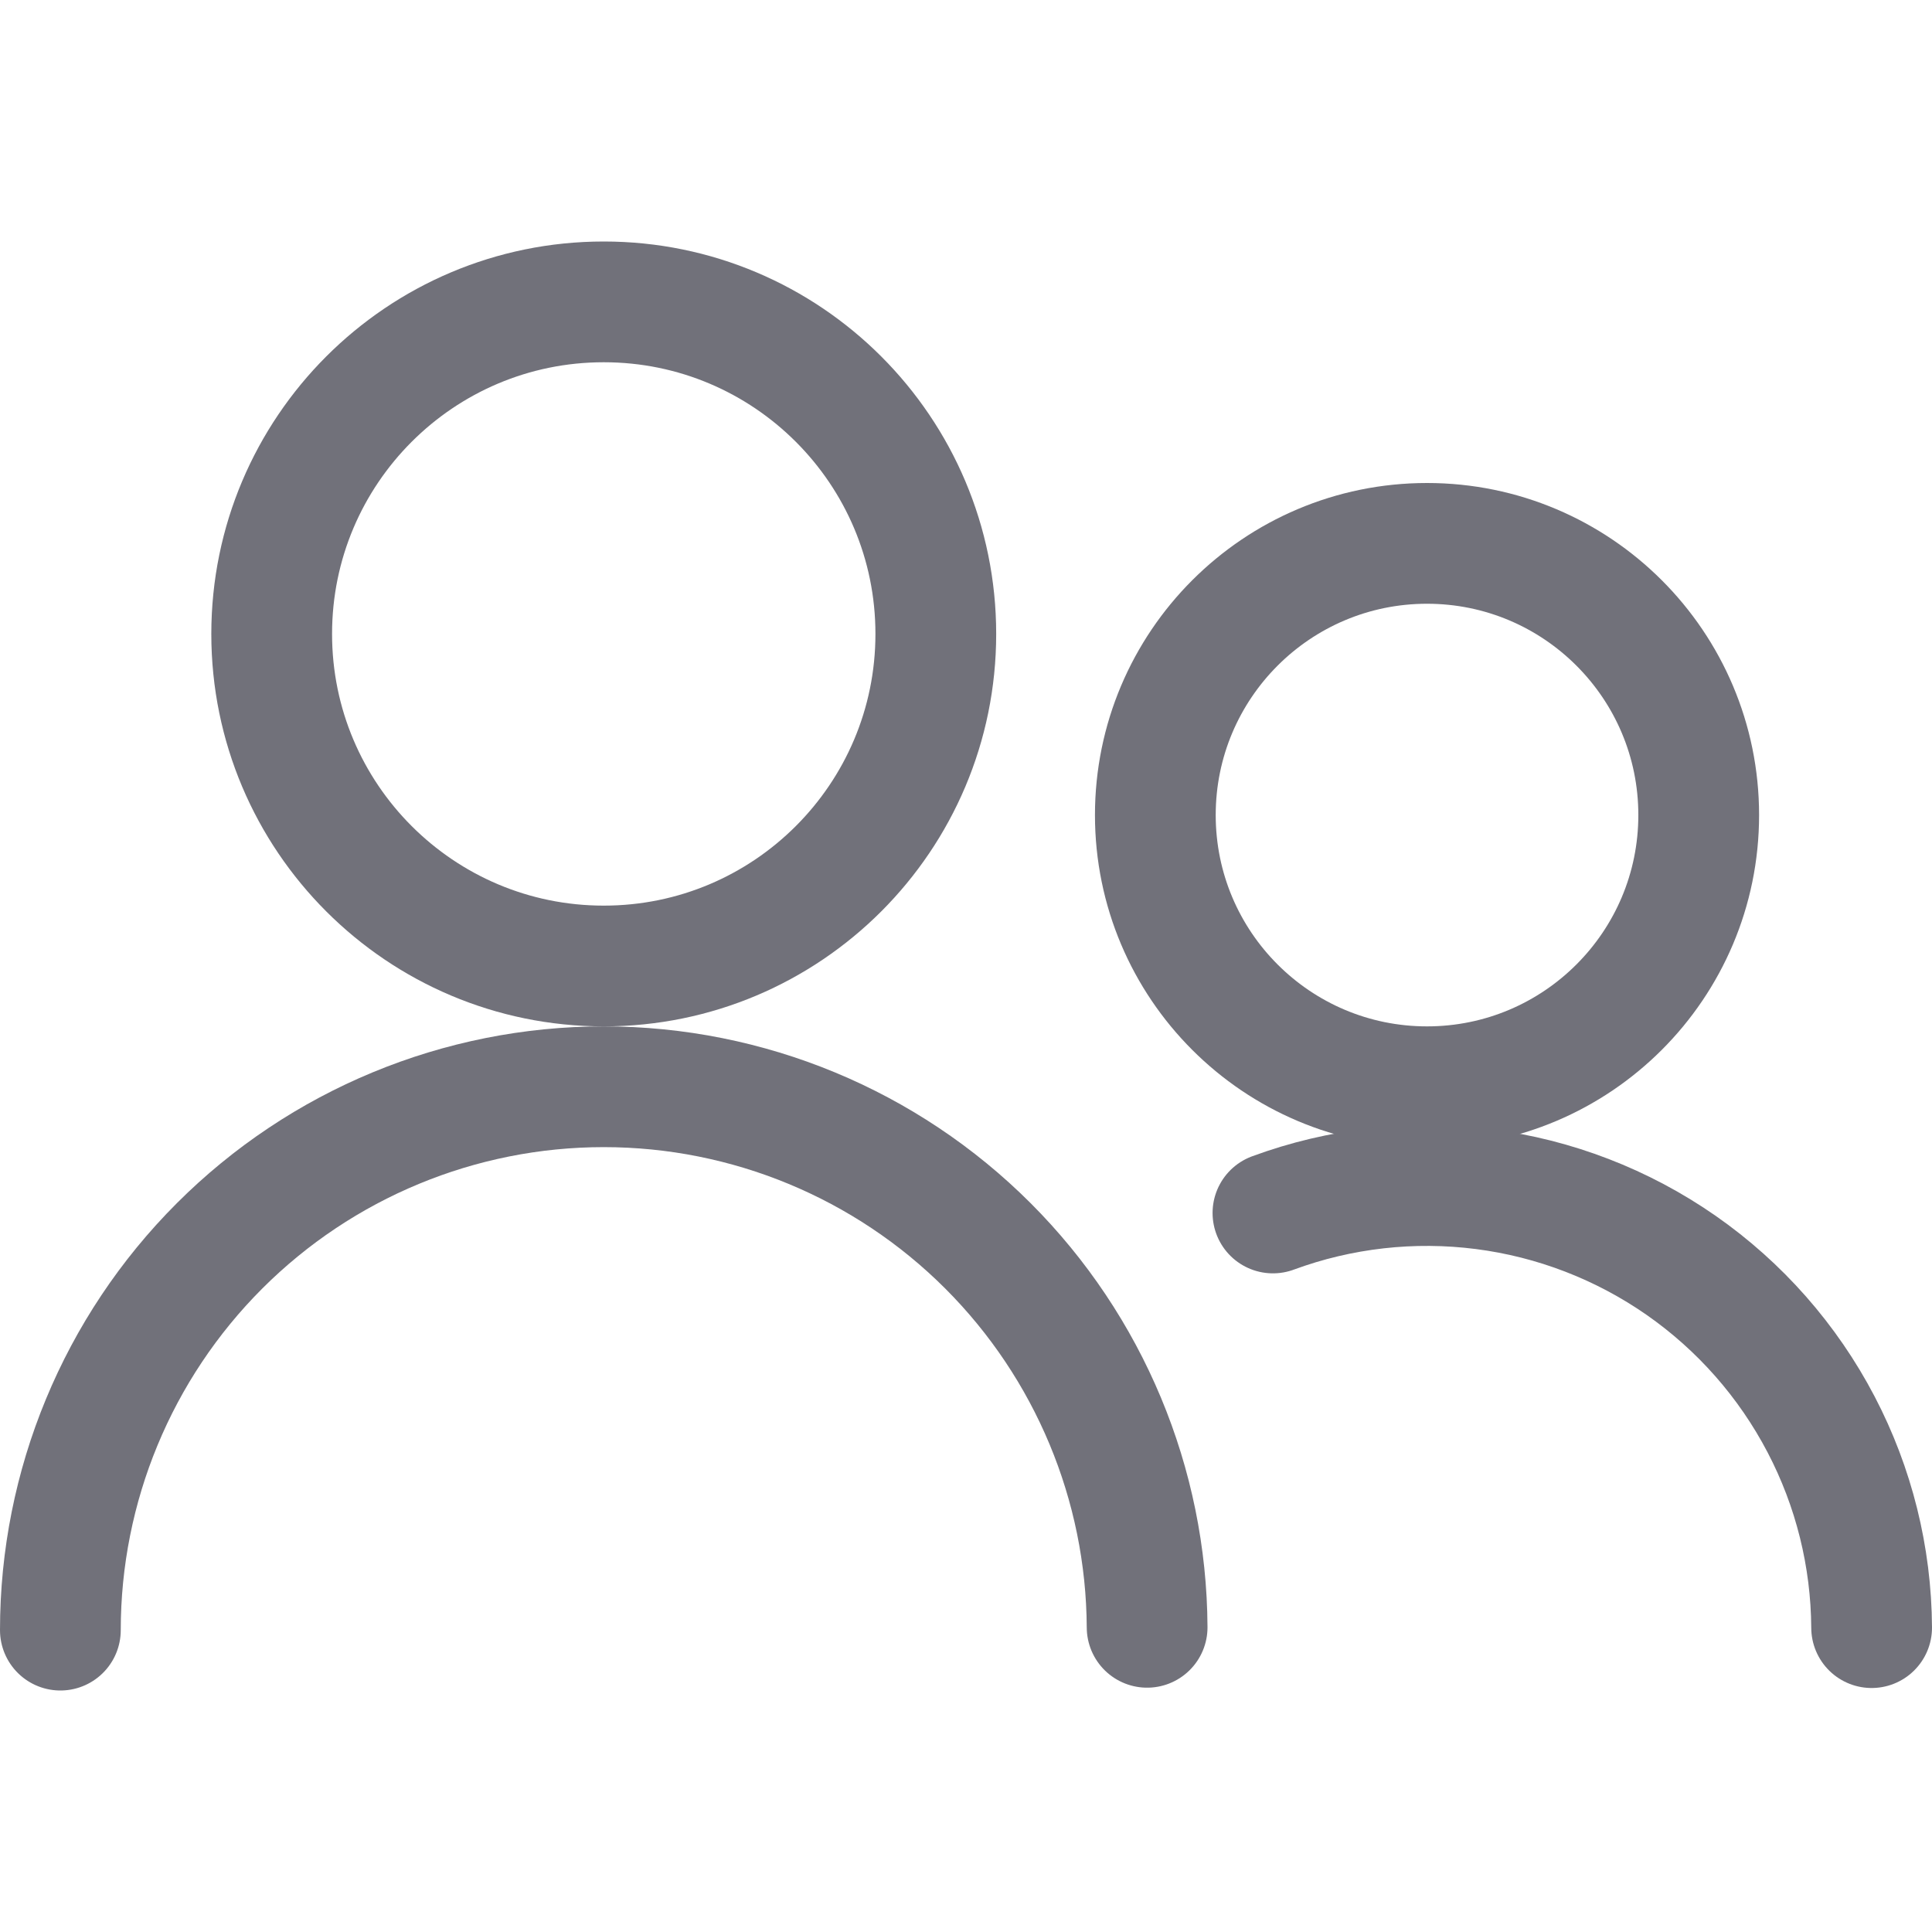
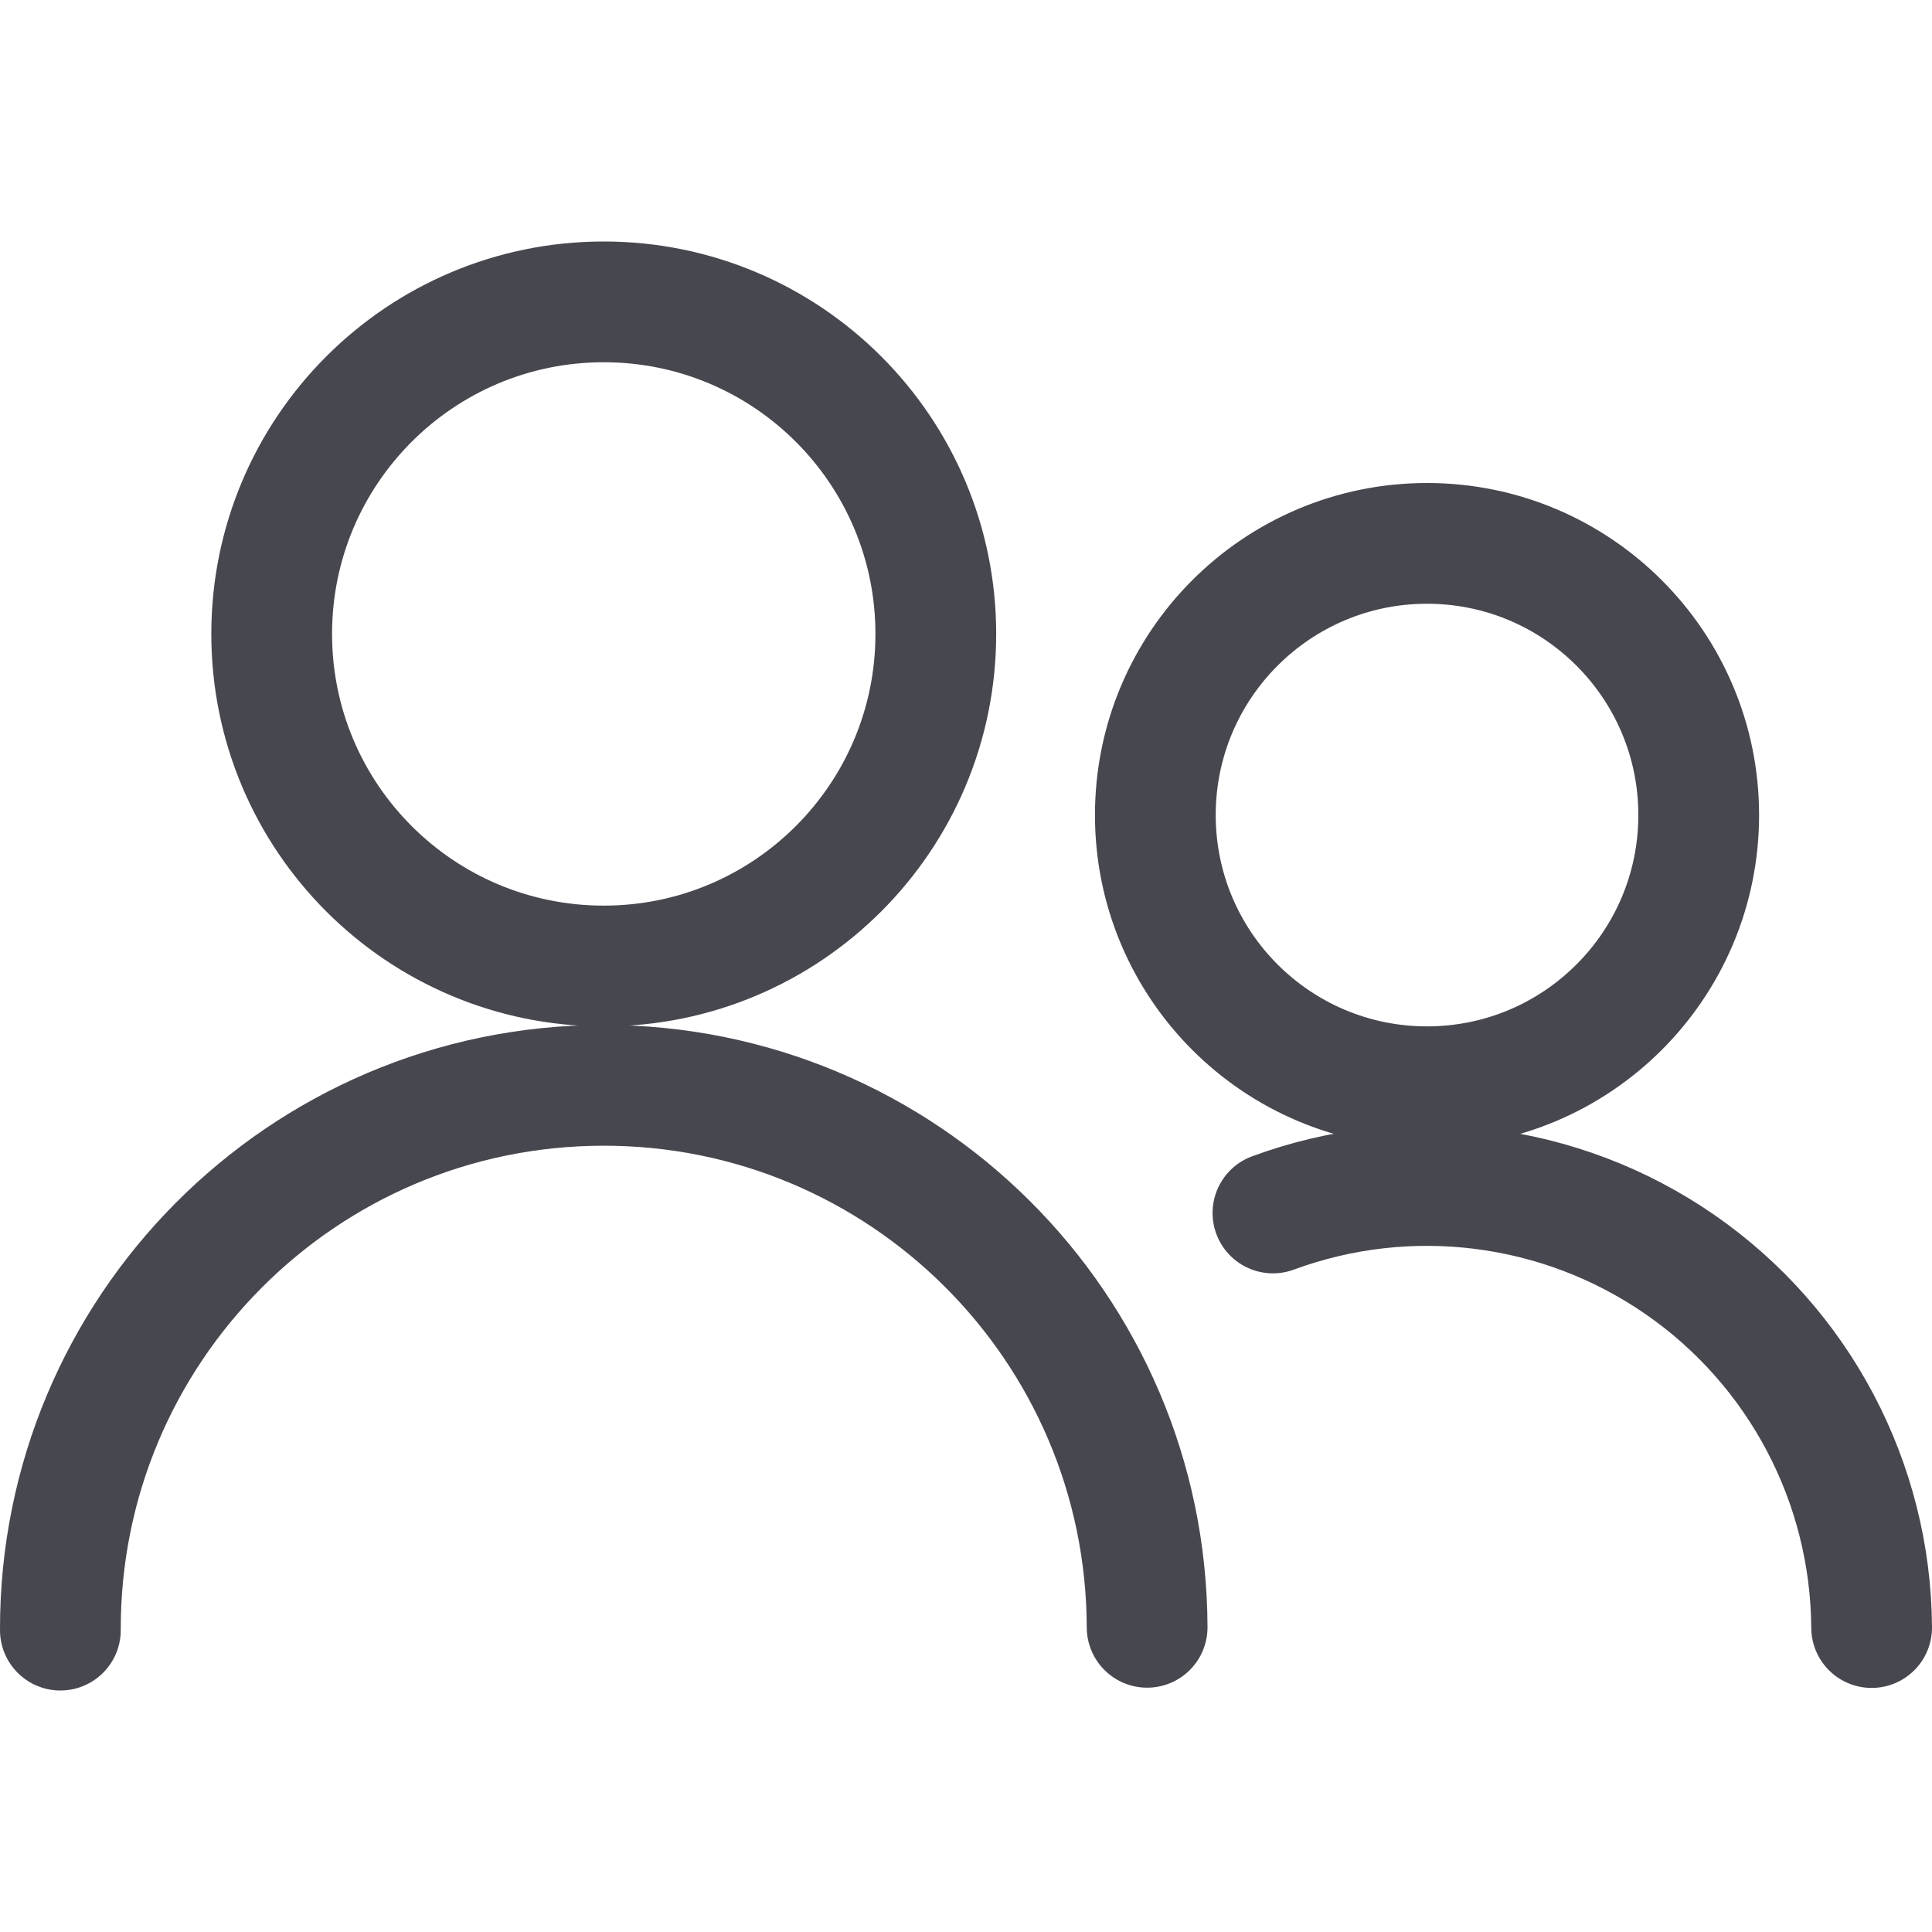
- <svg xmlns="http://www.w3.org/2000/svg" width="24" height="24" viewBox="0 0 24 24" fill="none">
-   <path d="M7.5 12C9.778 12 11.625 10.153 11.625 7.875C11.625 5.597 9.778 3.75 7.5 3.75C5.222 3.75 3.375 5.597 3.375 7.875C3.375 10.153 5.222 12 7.5 12Z" stroke="#71717A" stroke-width="1.5" stroke-linecap="round" stroke-linejoin="round" />
-   <path d="M0.75 20.25C0.75 18.46 1.461 16.743 2.727 15.477C3.993 14.211 5.71 13.5 7.5 13.5C9.29 13.5 11.007 14.211 12.273 15.477C13.53 16.735 14.241 18.437 14.25 20.215" stroke="#71717A" stroke-width="1.5" stroke-linecap="round" stroke-linejoin="round" />
-   <path d="M17.727 13.5C19.59 13.5 21.102 11.989 21.102 10.125C21.102 8.261 19.59 6.75 17.727 6.75C15.863 6.75 14.352 8.261 14.352 10.125C14.352 11.989 15.863 13.5 17.727 13.5Z" stroke="#71717A" stroke-width="1.5" stroke-linecap="round" stroke-linejoin="round" />
-   <path d="M15.813 15.068C16.649 14.76 17.546 14.659 18.428 14.772C19.311 14.885 20.153 15.21 20.884 15.719C21.614 16.228 22.21 16.906 22.622 17.694C23.03 18.474 23.245 19.34 23.25 20.219" stroke="#71717A" stroke-width="1.5" stroke-linecap="round" stroke-linejoin="round" />
+ <svg xmlns="http://www.w3.org/2000/svg" width="24" height="24" fill="none" viewBox="0 0 24 24">
+   <path stroke="#47474F" stroke-linecap="round" stroke-linejoin="round" stroke-width="1.5" d="M7.5 12a4.125 4.125 0 1 0 0-8.25 4.125 4.125 0 0 0 0 8.25ZM.75 20.25a6.75 6.75 0 0 1 13.5-.035M17.727 13.5a3.375 3.375 0 1 0 0-6.75 3.375 3.375 0 0 0 0 6.75ZM15.813 15.068a5.525 5.525 0 0 1 7.437 5.15" />
</svg>
